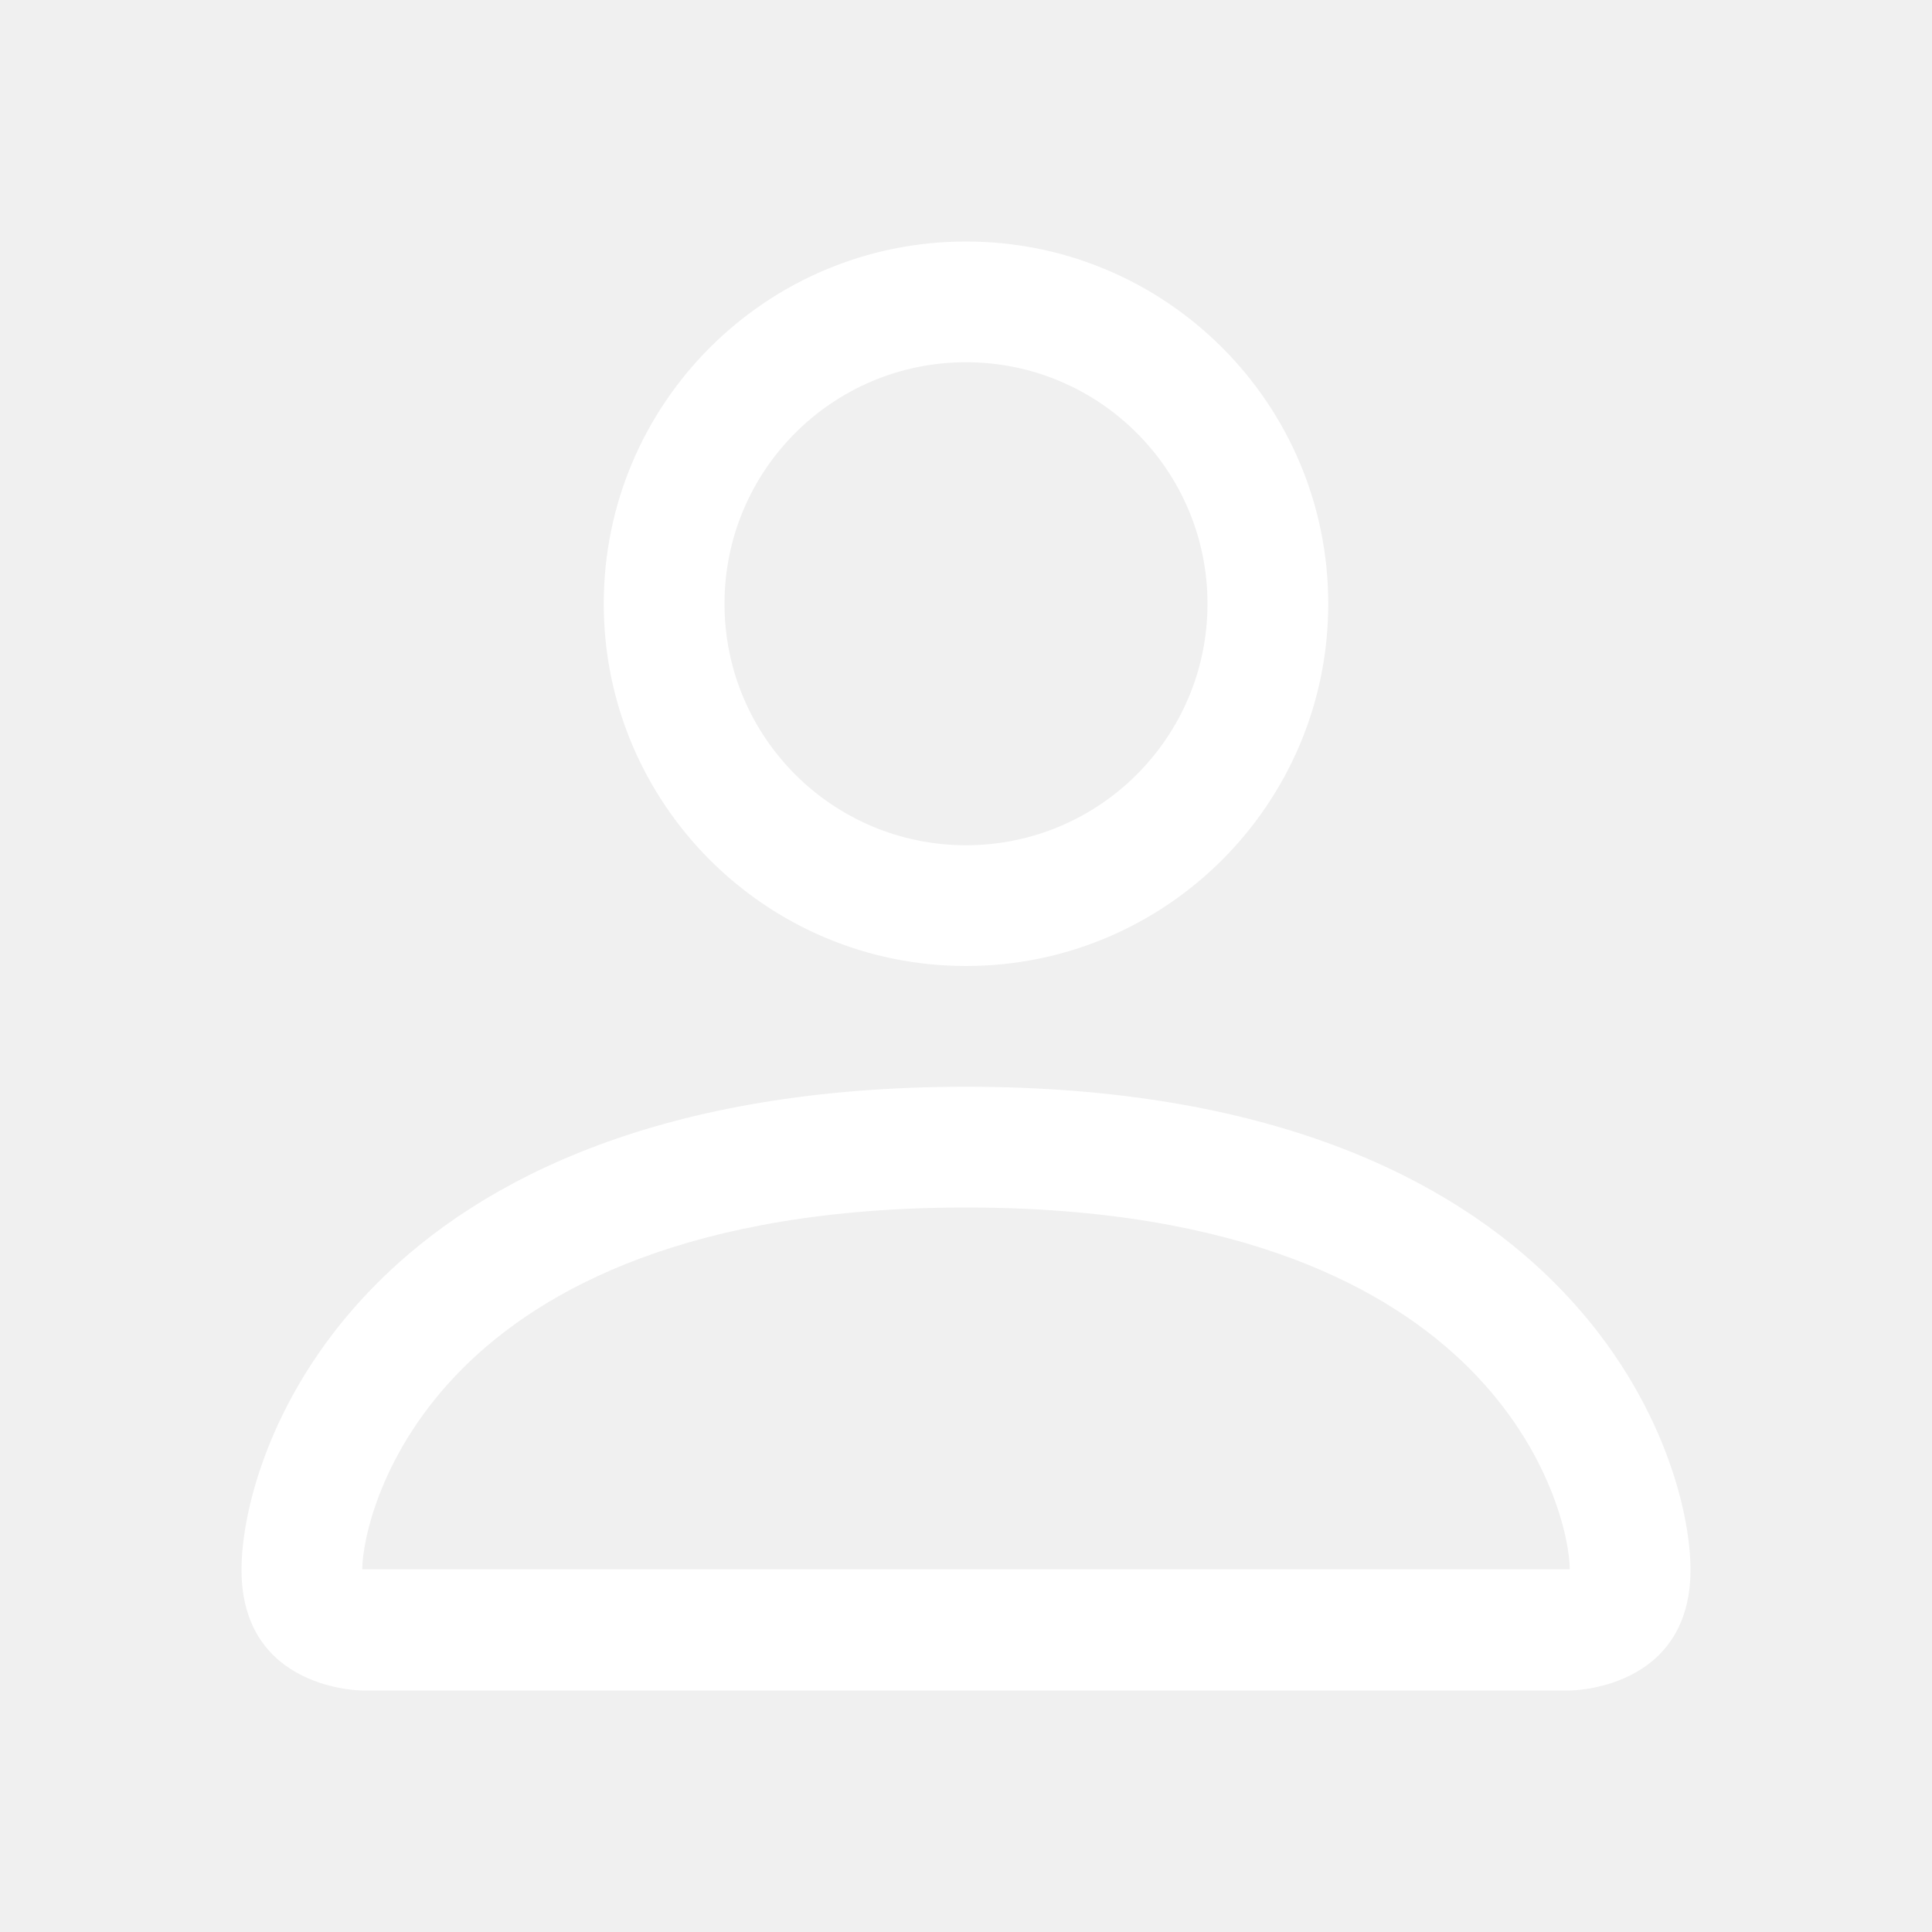
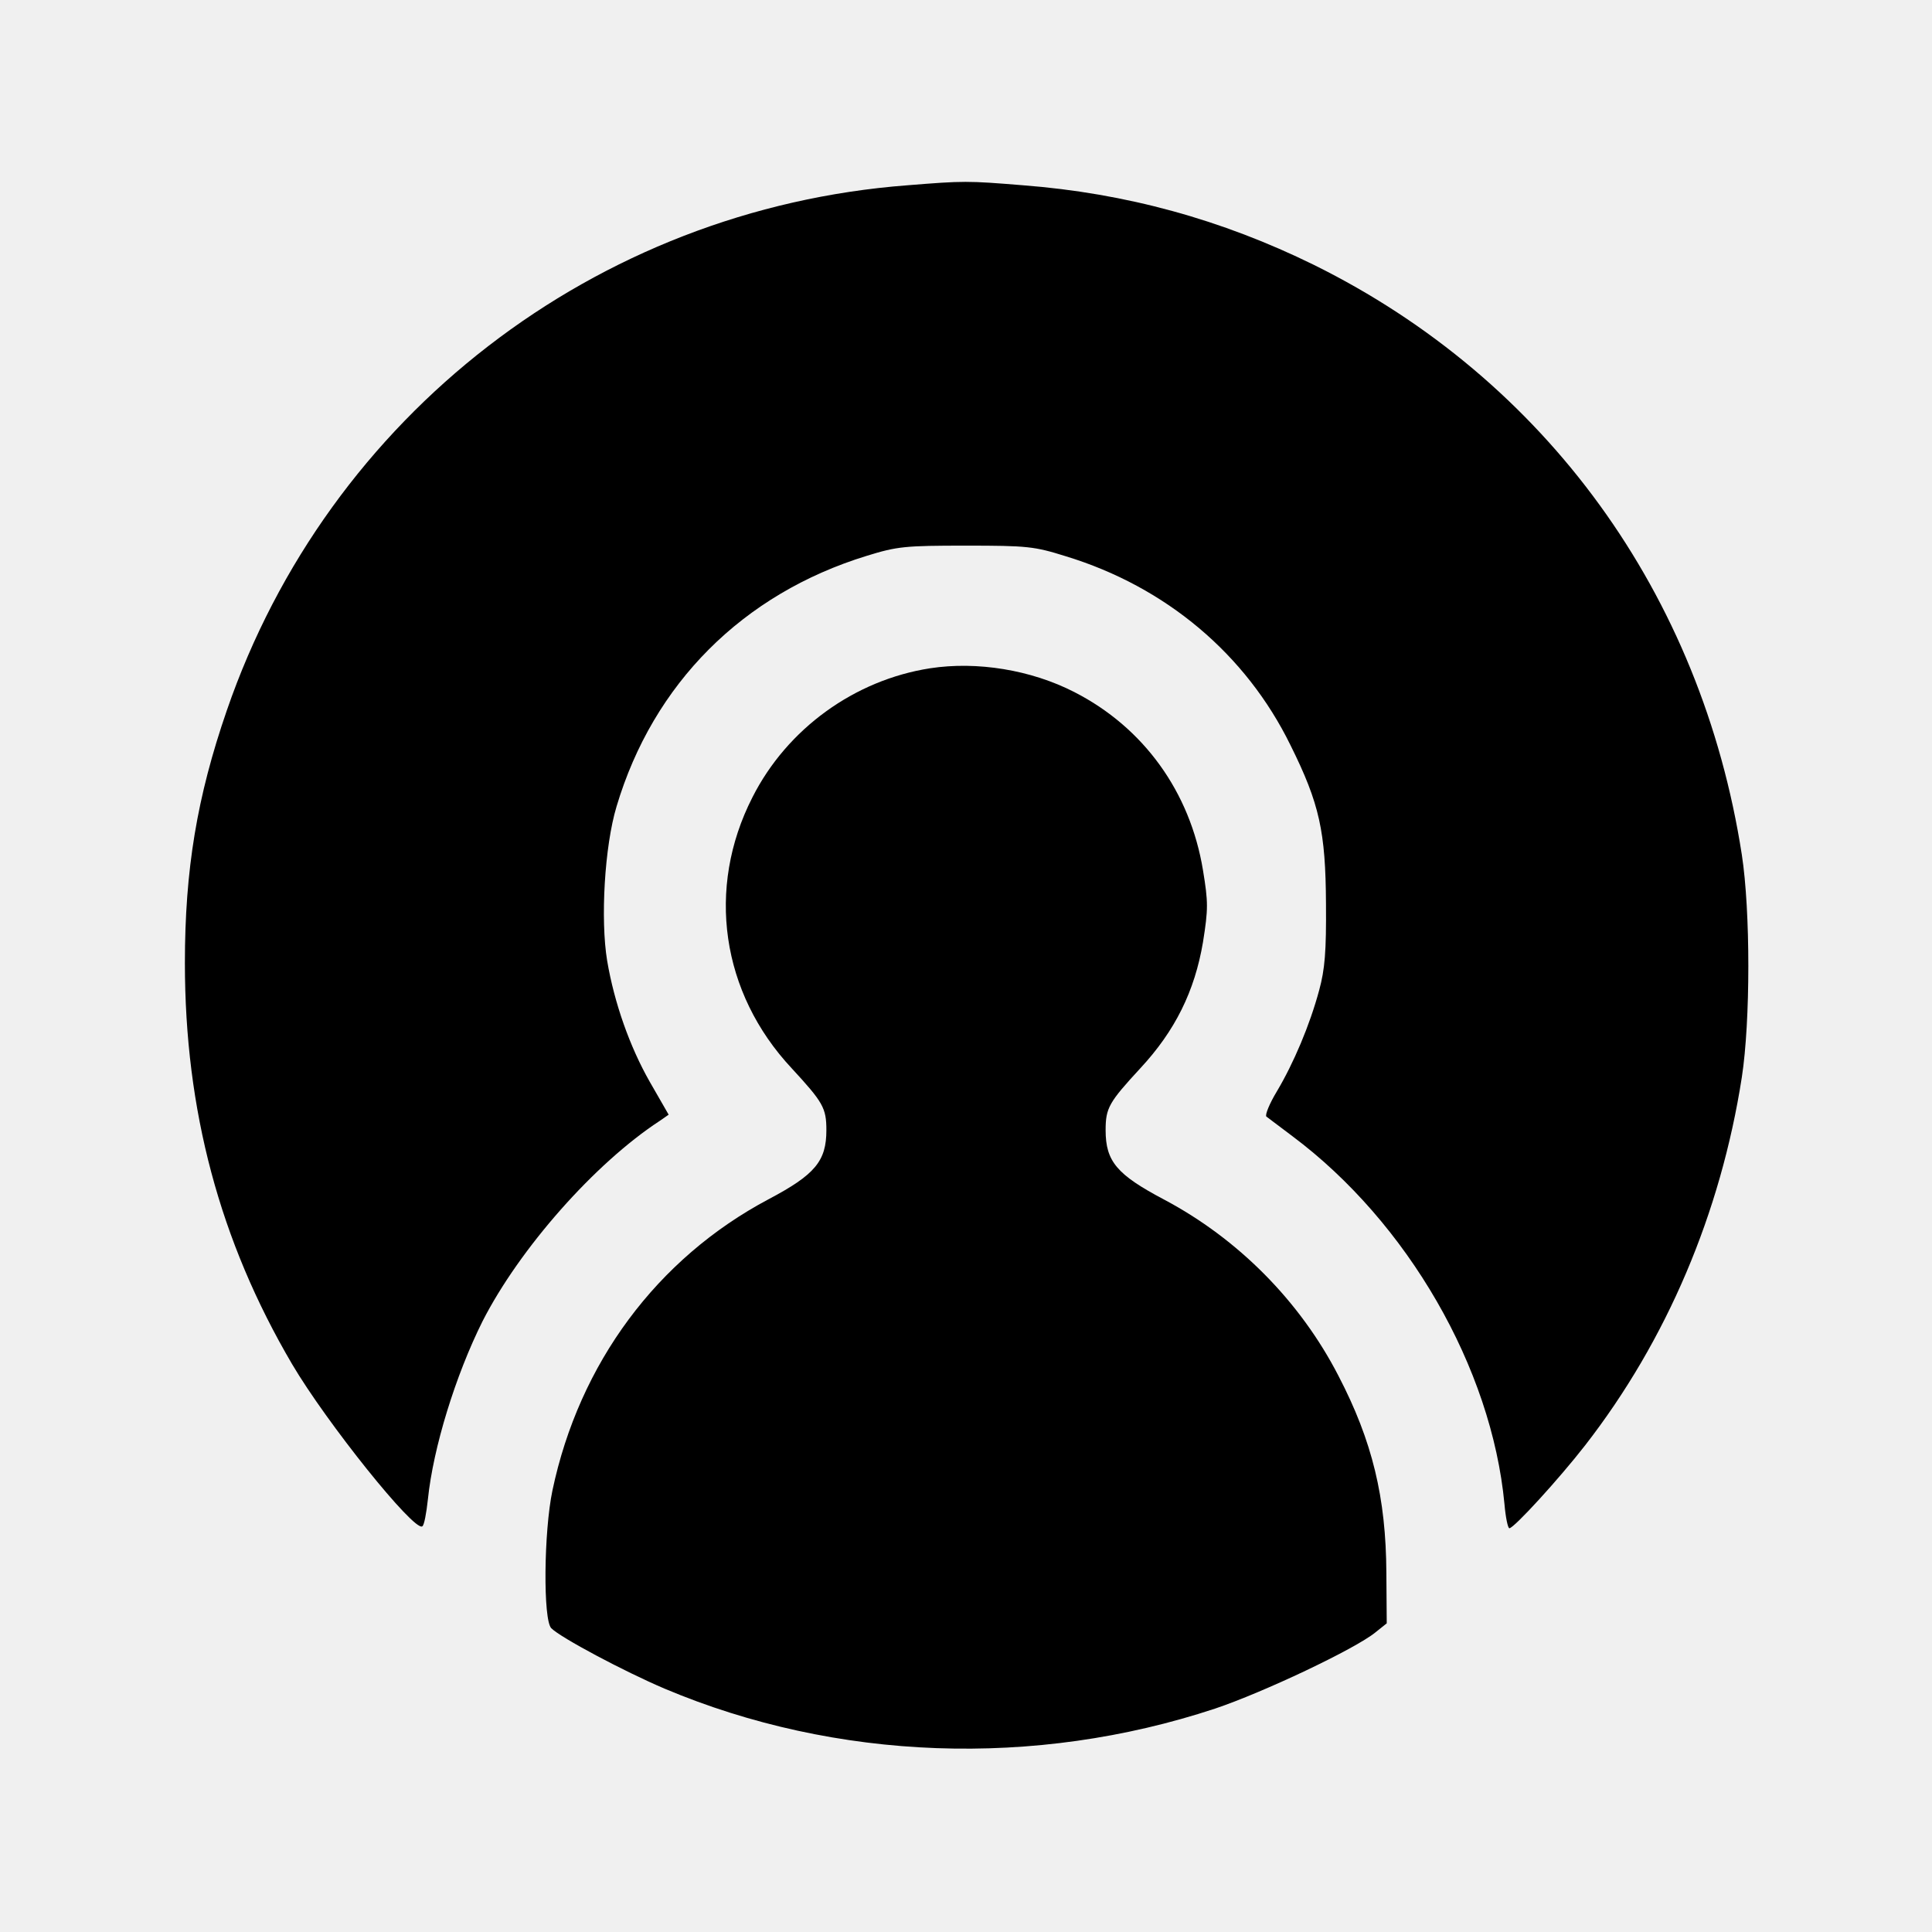
- <svg xmlns="http://www.w3.org/2000/svg" width="16" height="16" fill="#fff" class="bi bi-person" viewBox="0 0 16 16">
-   <path d="M8 8a3 3 0 1 0 0-6 3 3 0 0 0 0 6Zm2-3a2 2 0 1 1-4 0 2 2 0 0 1 4 0Zm4 8c0 1-1 1-1 1H3s-1 0-1-1 1-4 6-4 6 3 6 4Zm-1-.004c-.001-.246-.154-.986-.832-1.664C11.516 10.68 10.289 10 8 10c-2.29 0-3.516.68-4.168 1.332-.678.678-.83 1.418-.832 1.664h10Z" />
+ <svg xmlns="http://www.w3.org/2000/svg" version="1.0" width="512pt" height="512pt" viewBox="0 0 512 512" preserveAspectRatio="xMidYMid meet">
+   <g transform="translate(0,512) scale(0.1,-0.1)" fill="#000000" stroke="none">
+     <path d="M2405 4629 c-827 -63 -1535 -610 -1804 -1392 -79 -229 -111 -422 -111 -669 0 -390 92 -736 284 -1063 92 -156 323 -444 345 -430 5 2 11 35 15 72 14 136 73 328 145 472 98 192 297 418 470 531 l23 16 -50 87 c-53 93 -94 209 -113 321 -18 109 -7 303 25 409 97 325 334 563 663 664 81 25 101 27 263 27 163 0 181 -2 264 -28 266 -81 478 -260 596 -501 77 -155 93 -229 94 -420 1 -127 -3 -174 -18 -229 -25 -93 -68 -194 -112 -268 -20 -33 -32 -63 -28 -67 5 -4 36 -27 69 -52 305 -228 528 -614 562 -975 3 -35 9 -64 13 -64 12 0 131 130 201 220 216 278 359 615 415 975 23 149 23 441 0 590 -107 690 -519 1259 -1134 1563 -244 120 -498 190 -771 211 -147 12 -157 12 -306 0z" />
+     <path d="M2465 3349 c-200 -31 -379 -160 -471 -342 -123 -241 -83 -518 104 -718 83 -90 92 -105 92 -164 0 -82 -30 -118 -153 -183 -296 -157 -502 -435 -573 -772 -23 -110 -25 -343 -3 -365 25 -25 192 -114 300 -160 455 -192 981 -211 1459 -53 128 43 371 158 425 202 l30 24 -1 134 c-1 199 -37 349 -127 522 -102 198 -266 363 -462 467 -125 66 -155 101 -155 184 0 59 9 74 92 164 92 99 144 204 166 334 14 88 14 106 0 191 -34 207 -157 378 -341 472 -115 59 -258 82 -382 63z" />
+   </g>
</svg>
